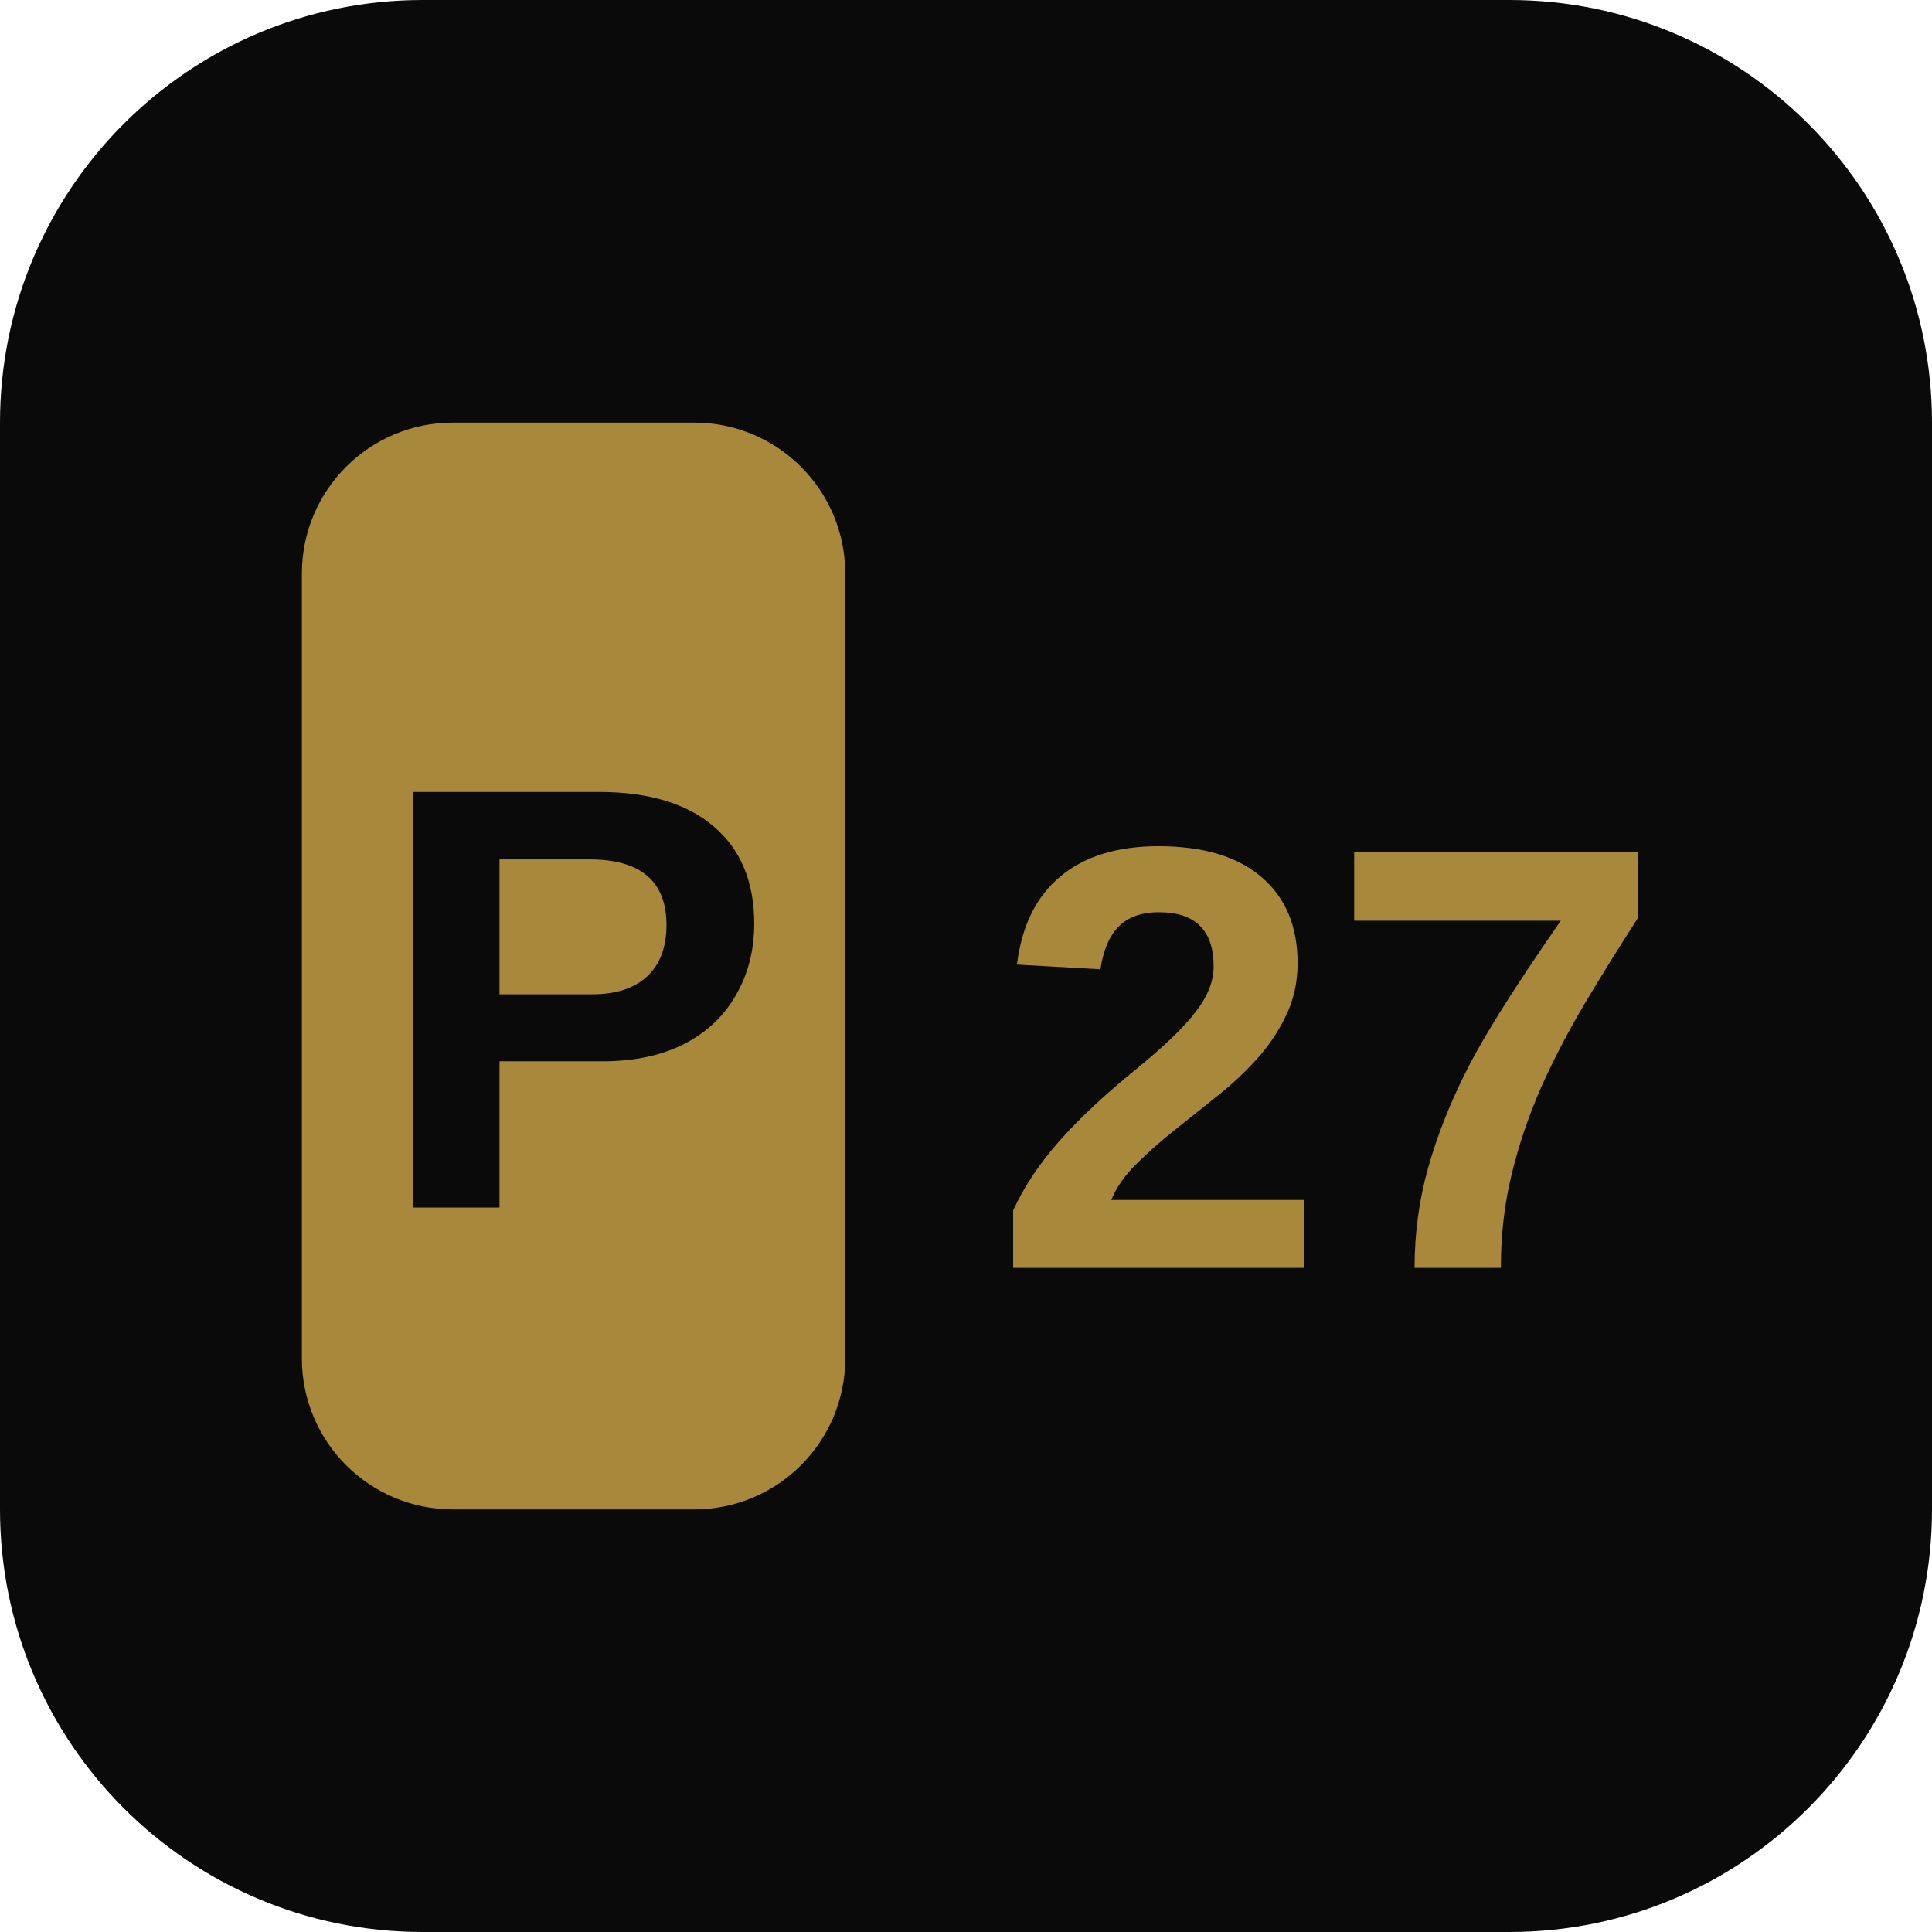
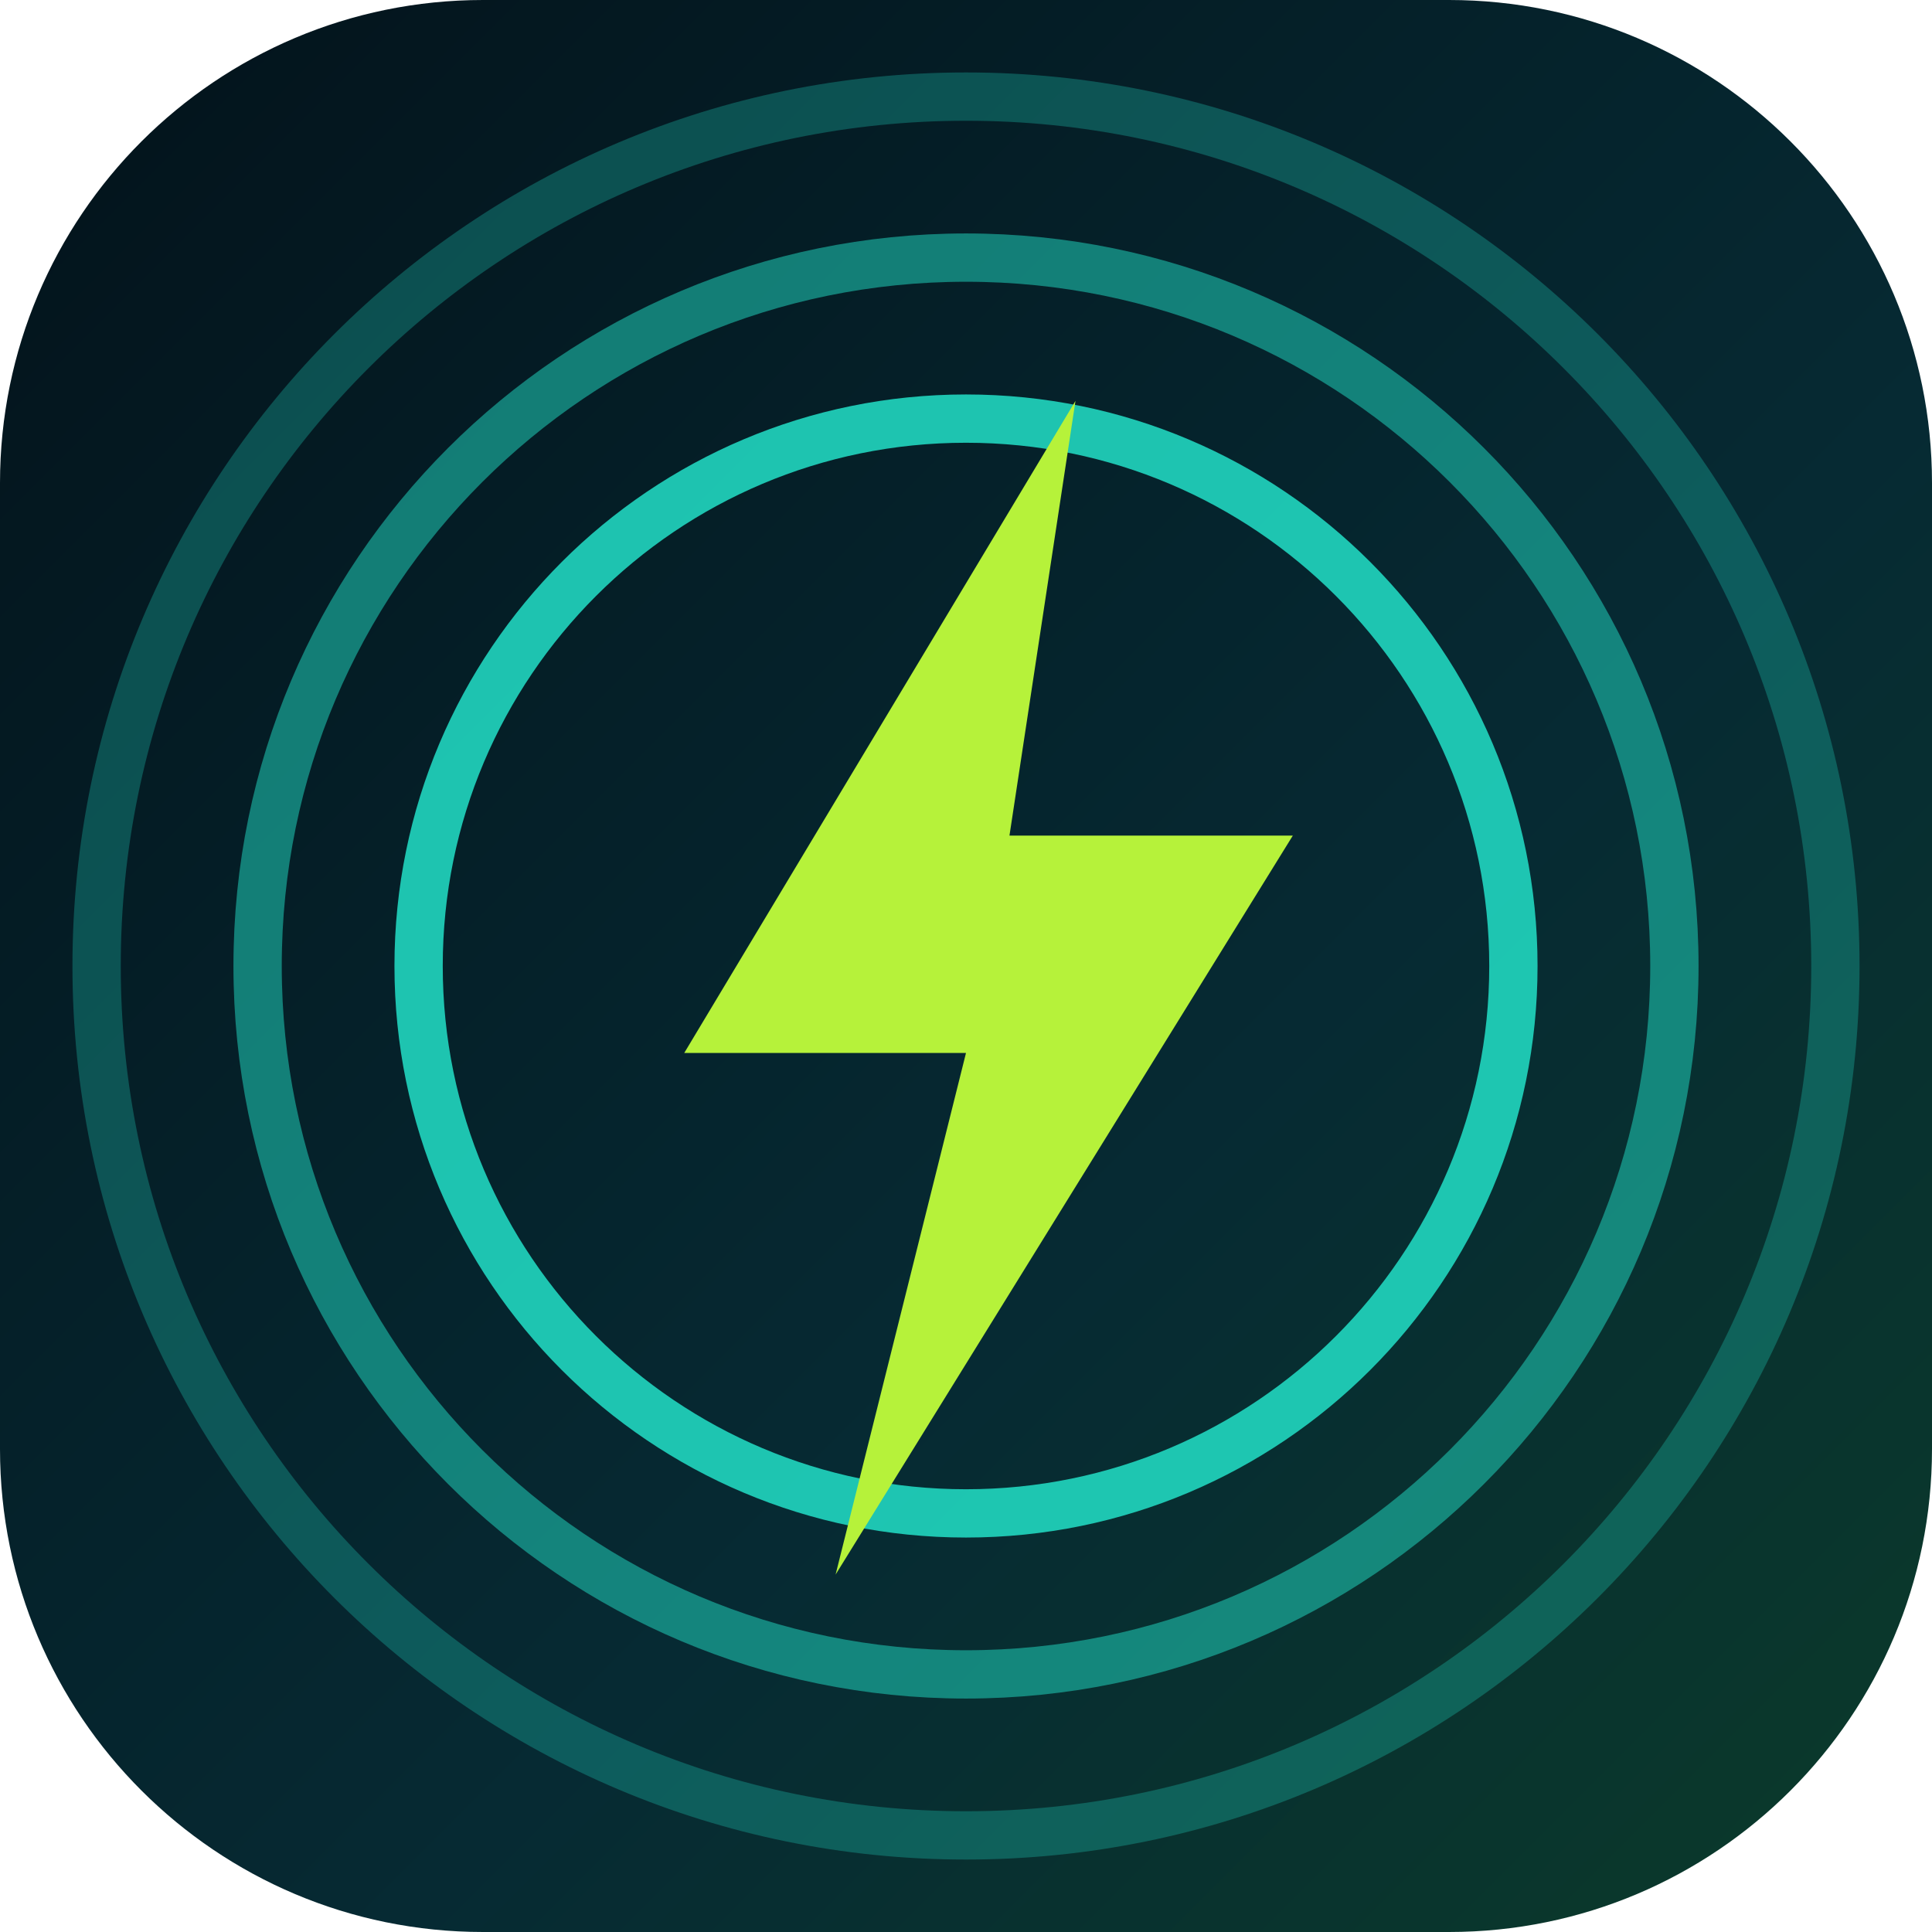
- <svg xmlns="http://www.w3.org/2000/svg" viewBox="0 0 64 64">
-   <rect width="64" height="64" rx="14" fill="#0a0a0a" />
-   <rect x="10" y="14" width="18" height="36" rx="5" fill="#A8883A" />
-   <text x="19" y="40" text-anchor="middle" font-family="Arial,sans-serif" font-weight="700" font-size="20" fill="#0a0a0a">P</text>
-   <text x="44" y="42" text-anchor="middle" font-family="Arial,sans-serif" font-weight="700" font-size="20" fill="#A8883A">27</text>
+ <svg xmlns="http://www.w3.org/2000/svg" viewBox="0 0 120 120">
+   <defs>
+     <linearGradient id="g" x1="0" y1="0" x2="1" y2="1">
+       <stop offset="0" stop-color="#03121A" />
+       <stop offset=".6" stop-color="#062A33" />
+       <stop offset="1" stop-color="#0B3B2A" />
+     </linearGradient>
+   </defs>
+   <rect width="120" height="120" rx="30" fill="url(#g)" />
+   <g fill="none" stroke="#22E0C8" stroke-width="3">
+     <circle cx="60" cy="60" r="54" stroke-opacity=".28" />
+     <circle cx="60" cy="60" r="44" stroke-opacity=".5" />
+     <circle cx="60" cy="60" r="34" stroke-opacity=".85" />
+   </g>
+   <path d="M66.8 24.9 42.5 65.4H60l-8.1 32.4 28.4-45.9H62.7z" fill="#B6F23A" />
</svg>
